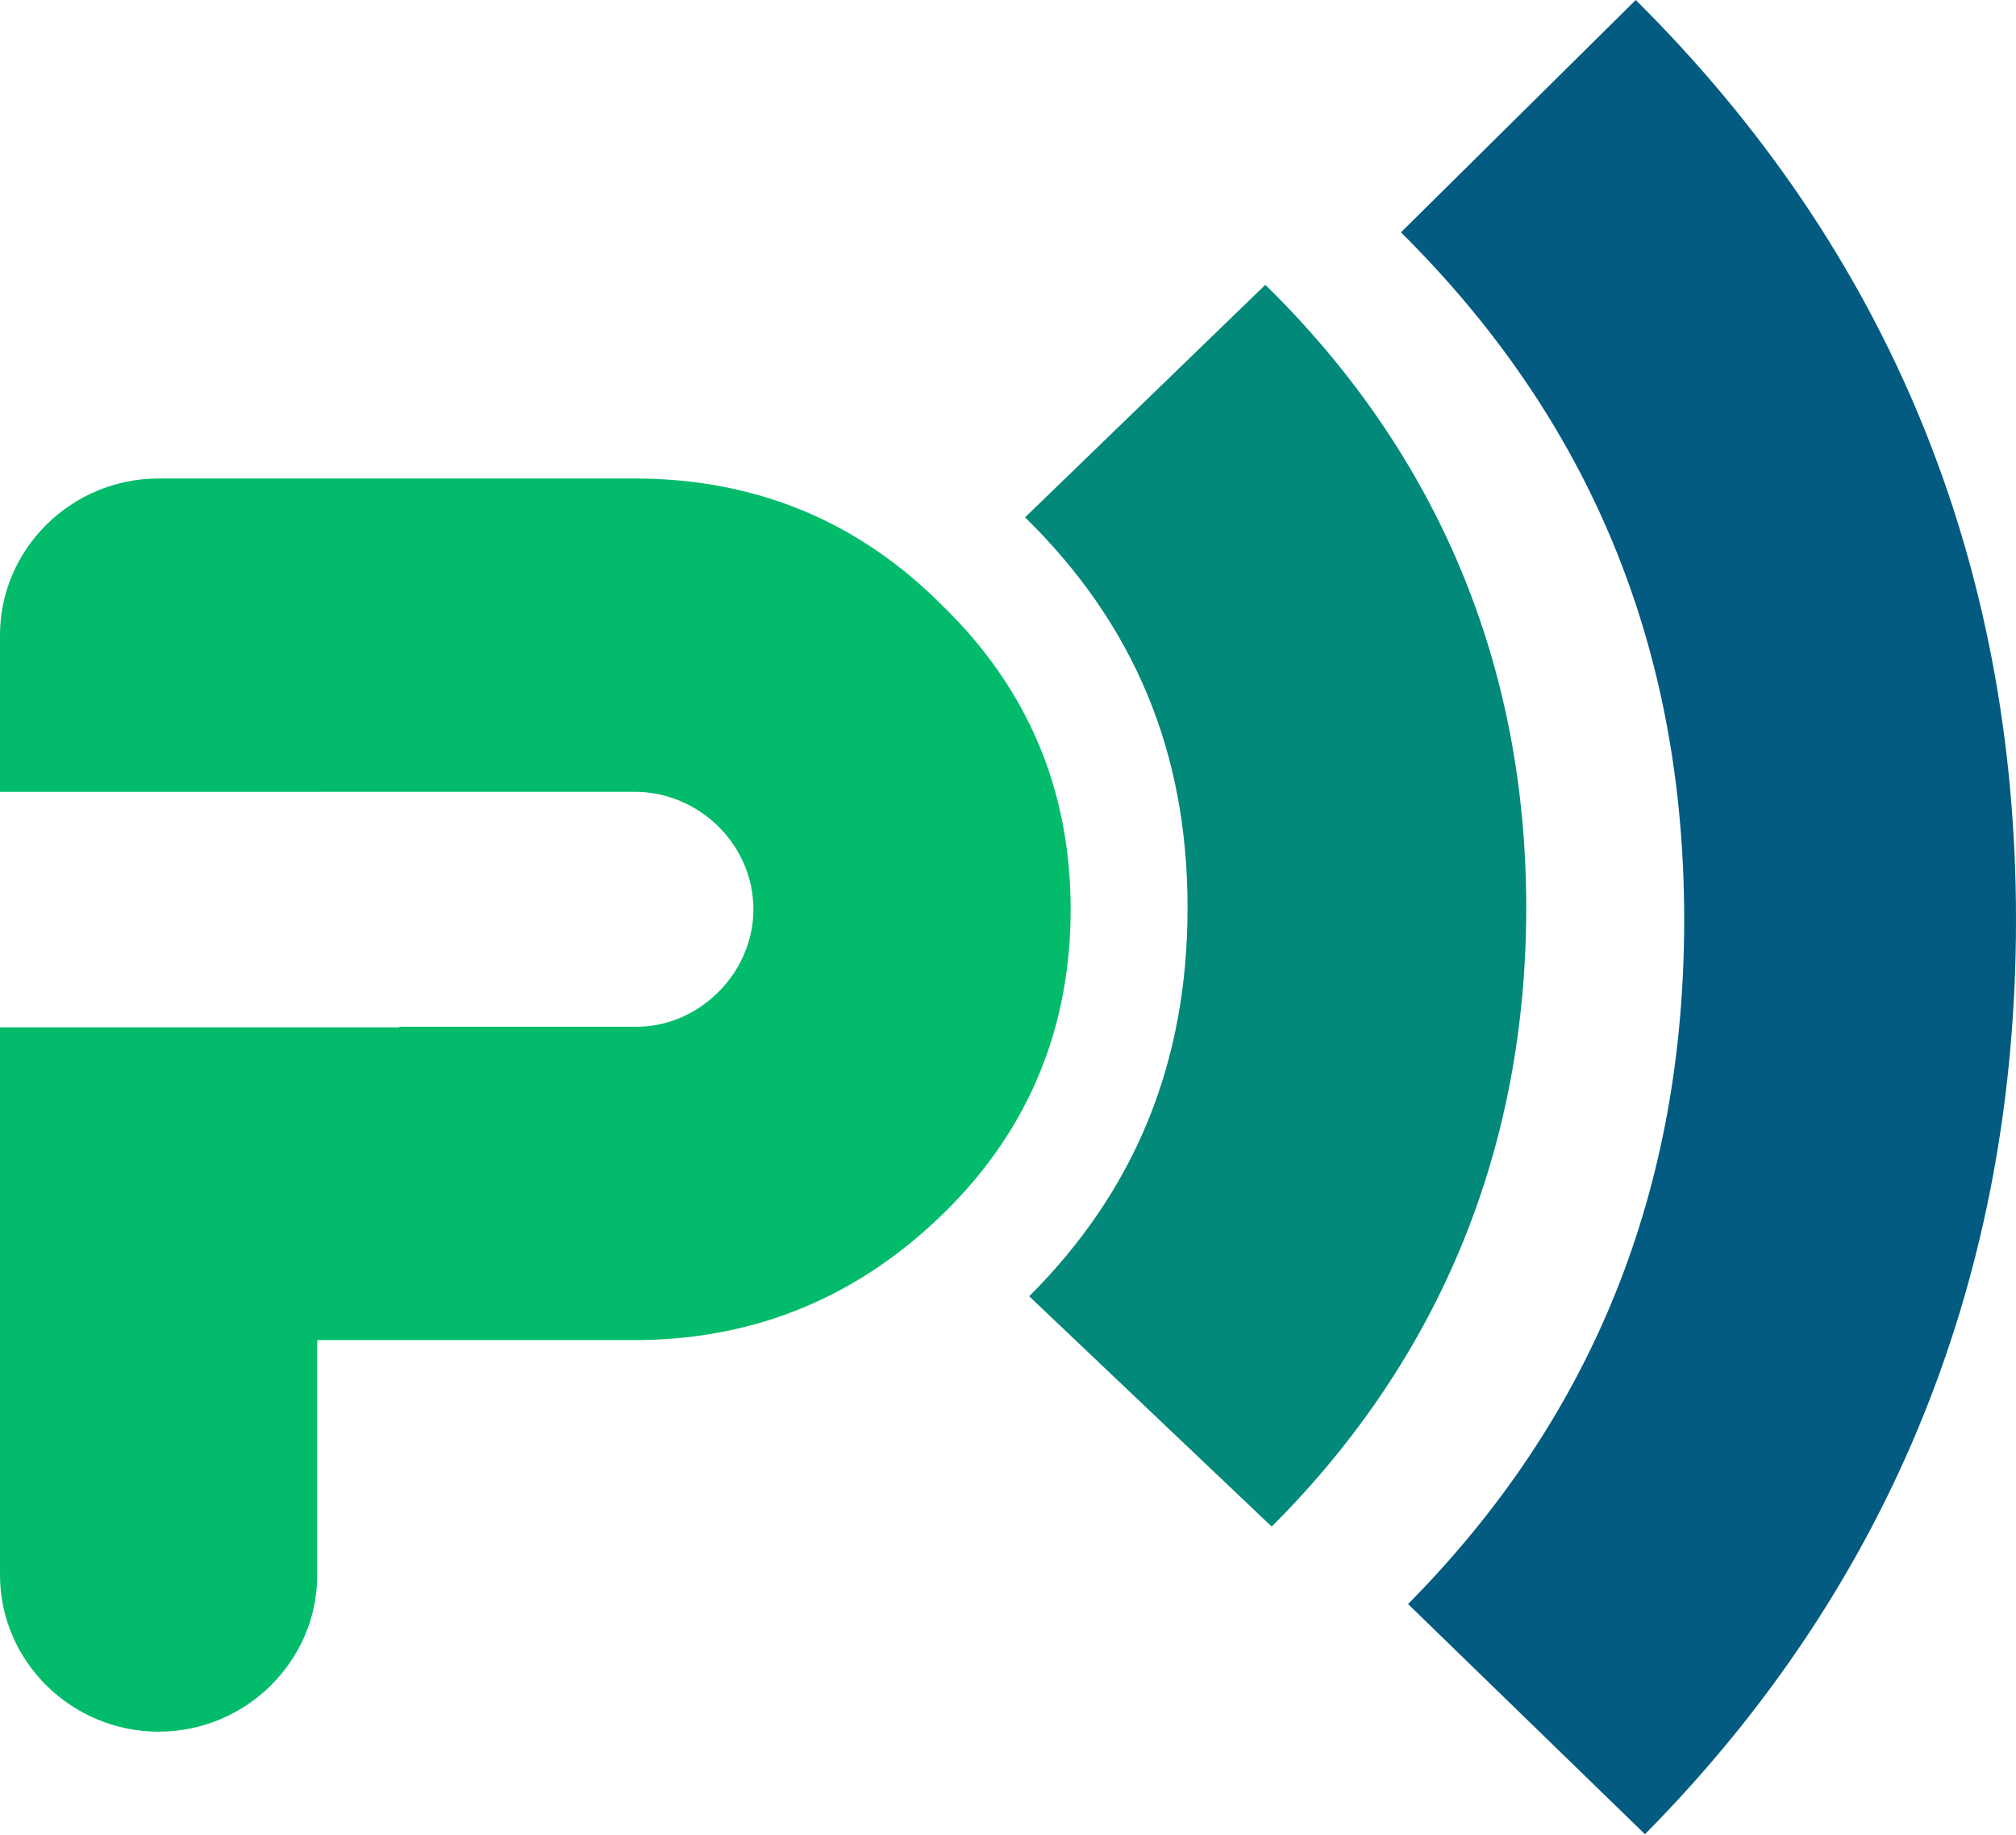
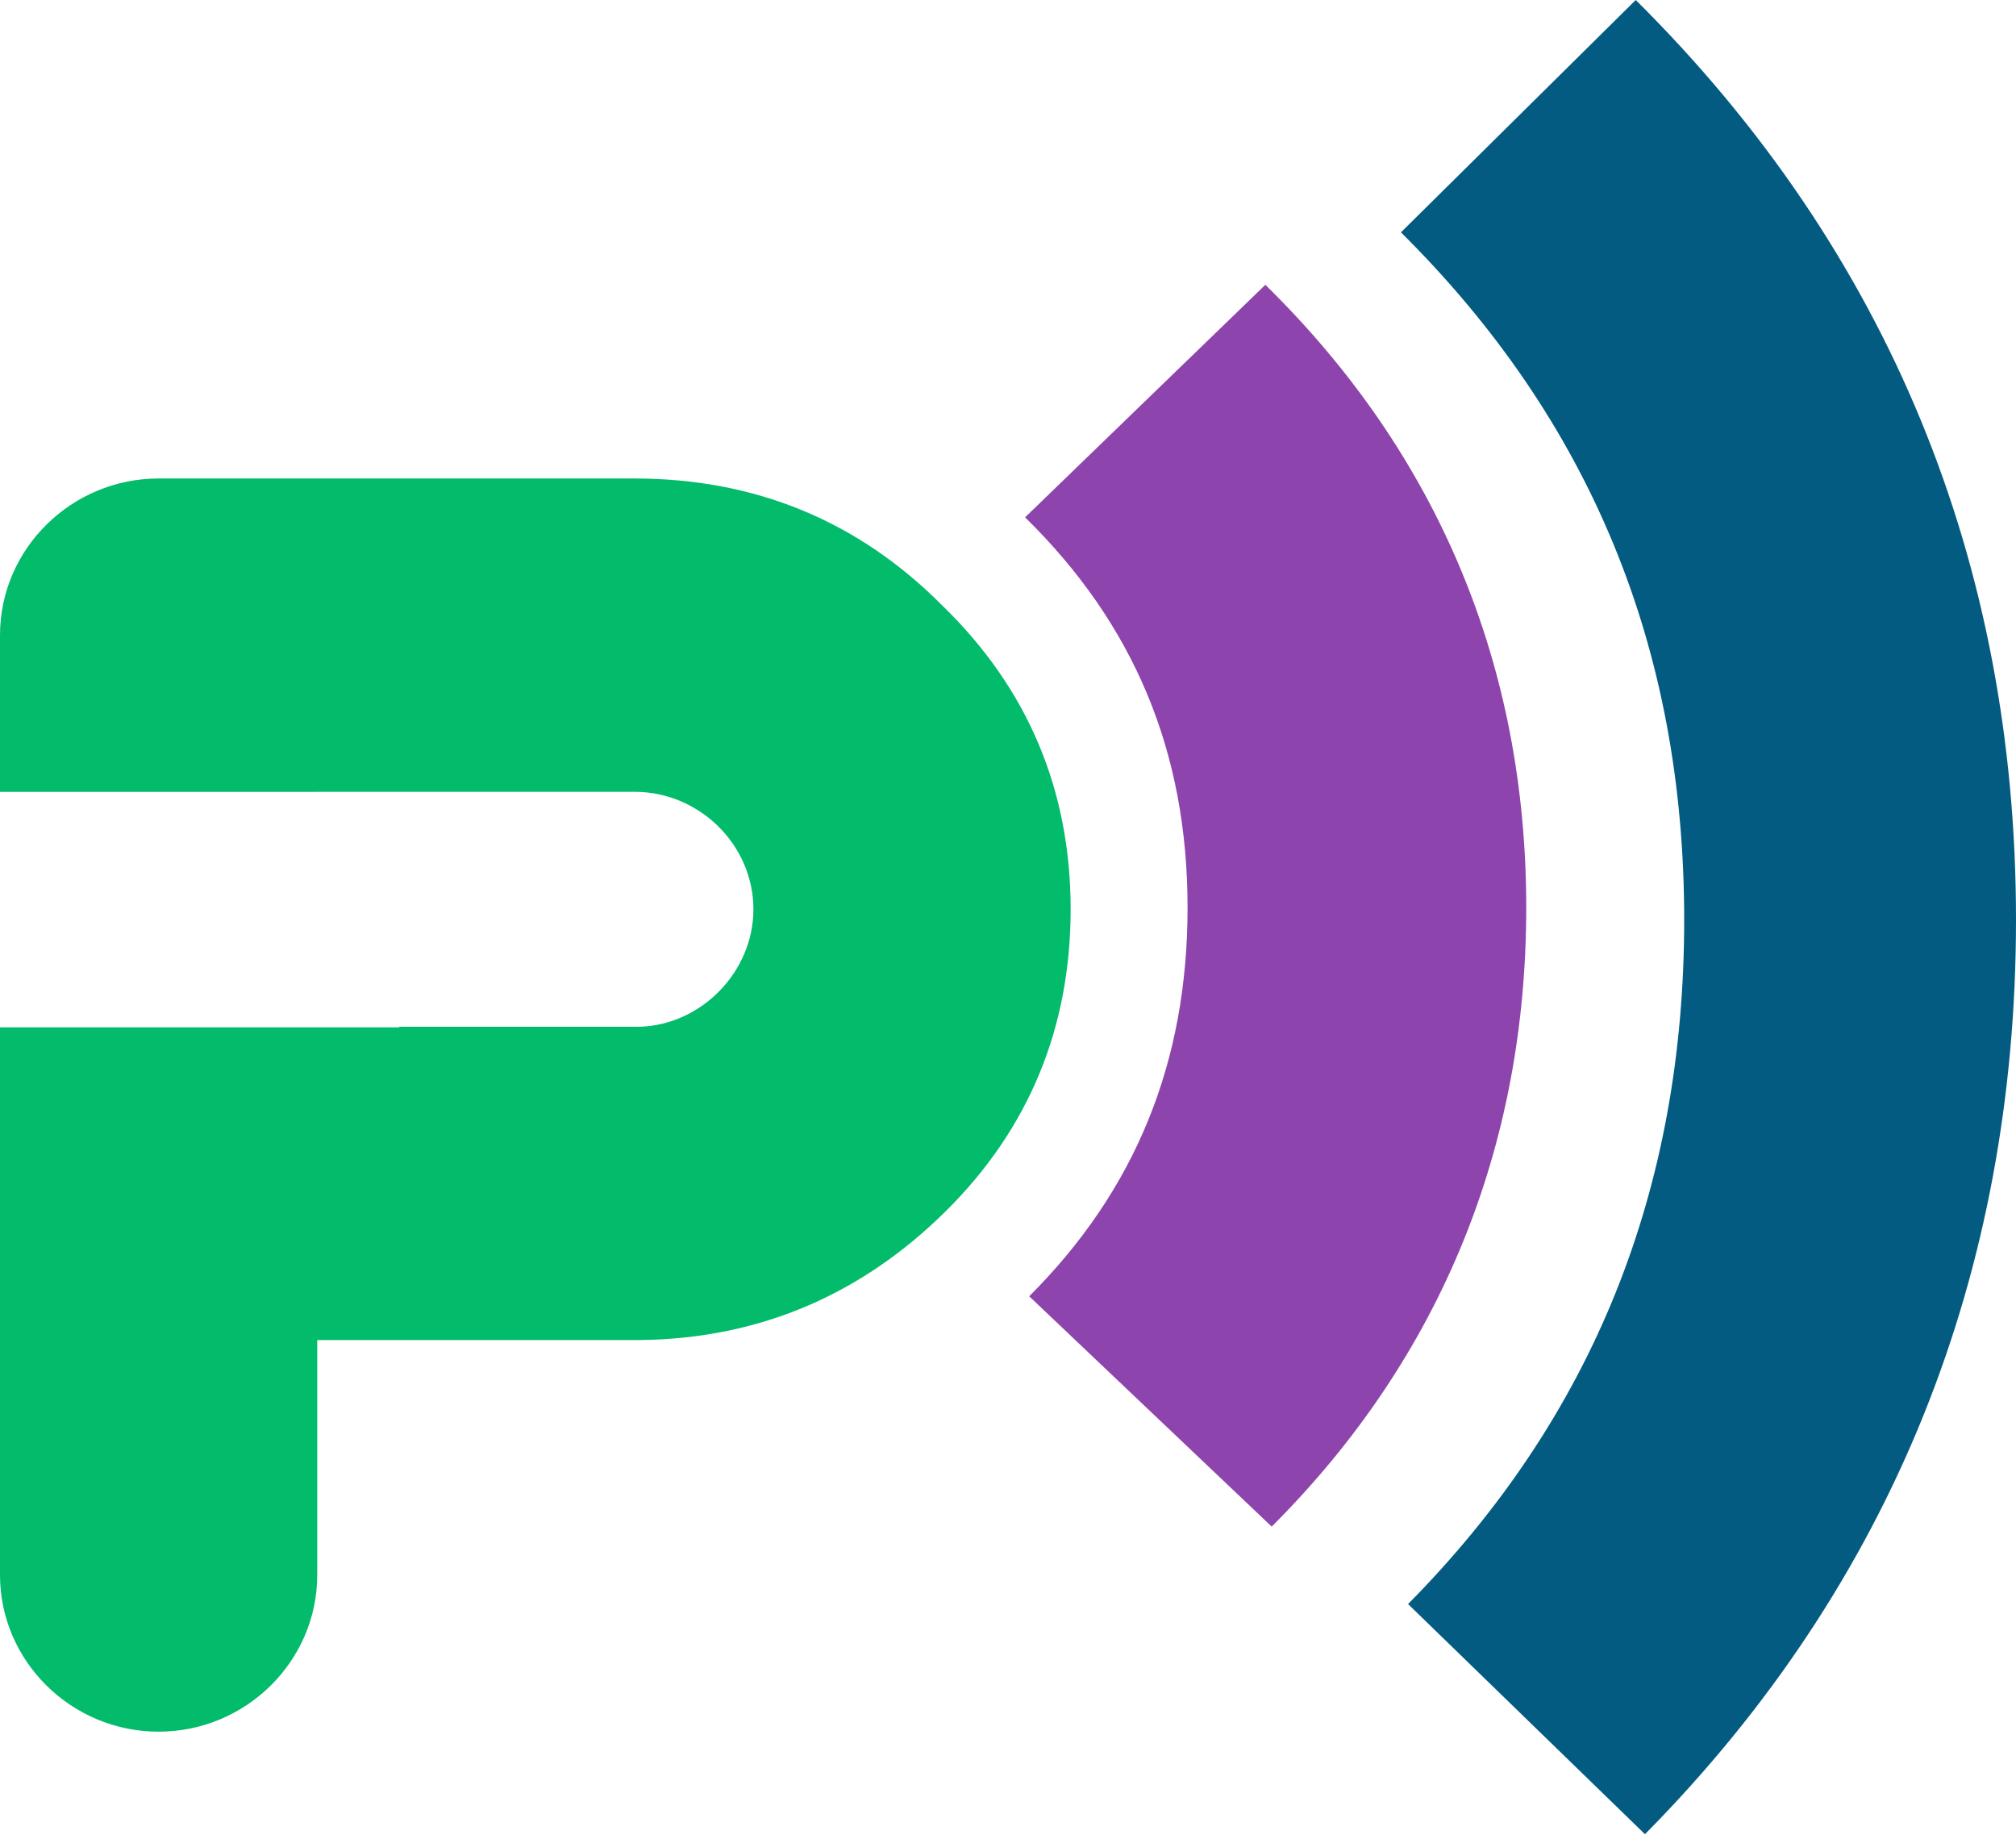
<svg xmlns="http://www.w3.org/2000/svg" width="177" height="161" viewBox="0 0 177 161" fill="none">
  <path fill-rule="evenodd" clip-rule="evenodd" d="M13.926 152C6.267 152 0 145.812 0 138.25V90.178H35.052V90.125H56.121C61.553 89.988 66.148 85.313 66.148 79.813C66.148 74.175 61.415 69.5 55.703 69.5H27.852V69.509H0V55.75C0 48.188 6.267 42 13.926 42H55.703C66.286 42 75.341 45.713 82.719 53.138C90.24 60.425 94 69.363 94 79.813C94 90.125 90.382 99.063 82.999 106.35C75.621 113.637 66.704 117.488 56.263 117.625H27.852V138.25C27.852 145.812 21.584 152 13.926 152Z" fill="#02BC6B" />
-   <path fill-rule="evenodd" clip-rule="evenodd" d="M111.094 25C126.326 39.93 134 58.525 134 79.663C134 100.446 126.648 119.023 111.652 134L90.361 113.783C99.689 104.469 104.265 93.255 104.265 79.663C104.265 65.967 99.548 54.771 90 45.41L111.094 25Z" fill="#02897A" />
+   <path fill-rule="evenodd" clip-rule="evenodd" d="M111.094 25C126.326 39.93 134 58.525 134 79.663C134 100.446 126.648 119.023 111.652 134L90.361 113.783C99.689 104.469 104.265 93.255 104.265 79.663C104.265 65.967 99.548 54.771 90 45.41L111.094 25Z" fill="#8E44AD" />
  <path fill-rule="evenodd" clip-rule="evenodd" d="M143.614 0C165.822 22.039 177 49.366 177 80.73C177 111.604 166.272 138.914 144.424 161L123.624 140.798C139.898 124.346 147.868 104.392 147.868 80.73C147.868 56.83 139.626 36.893 123 20.394L143.614 0Z" fill="#035B81" />
</svg>
